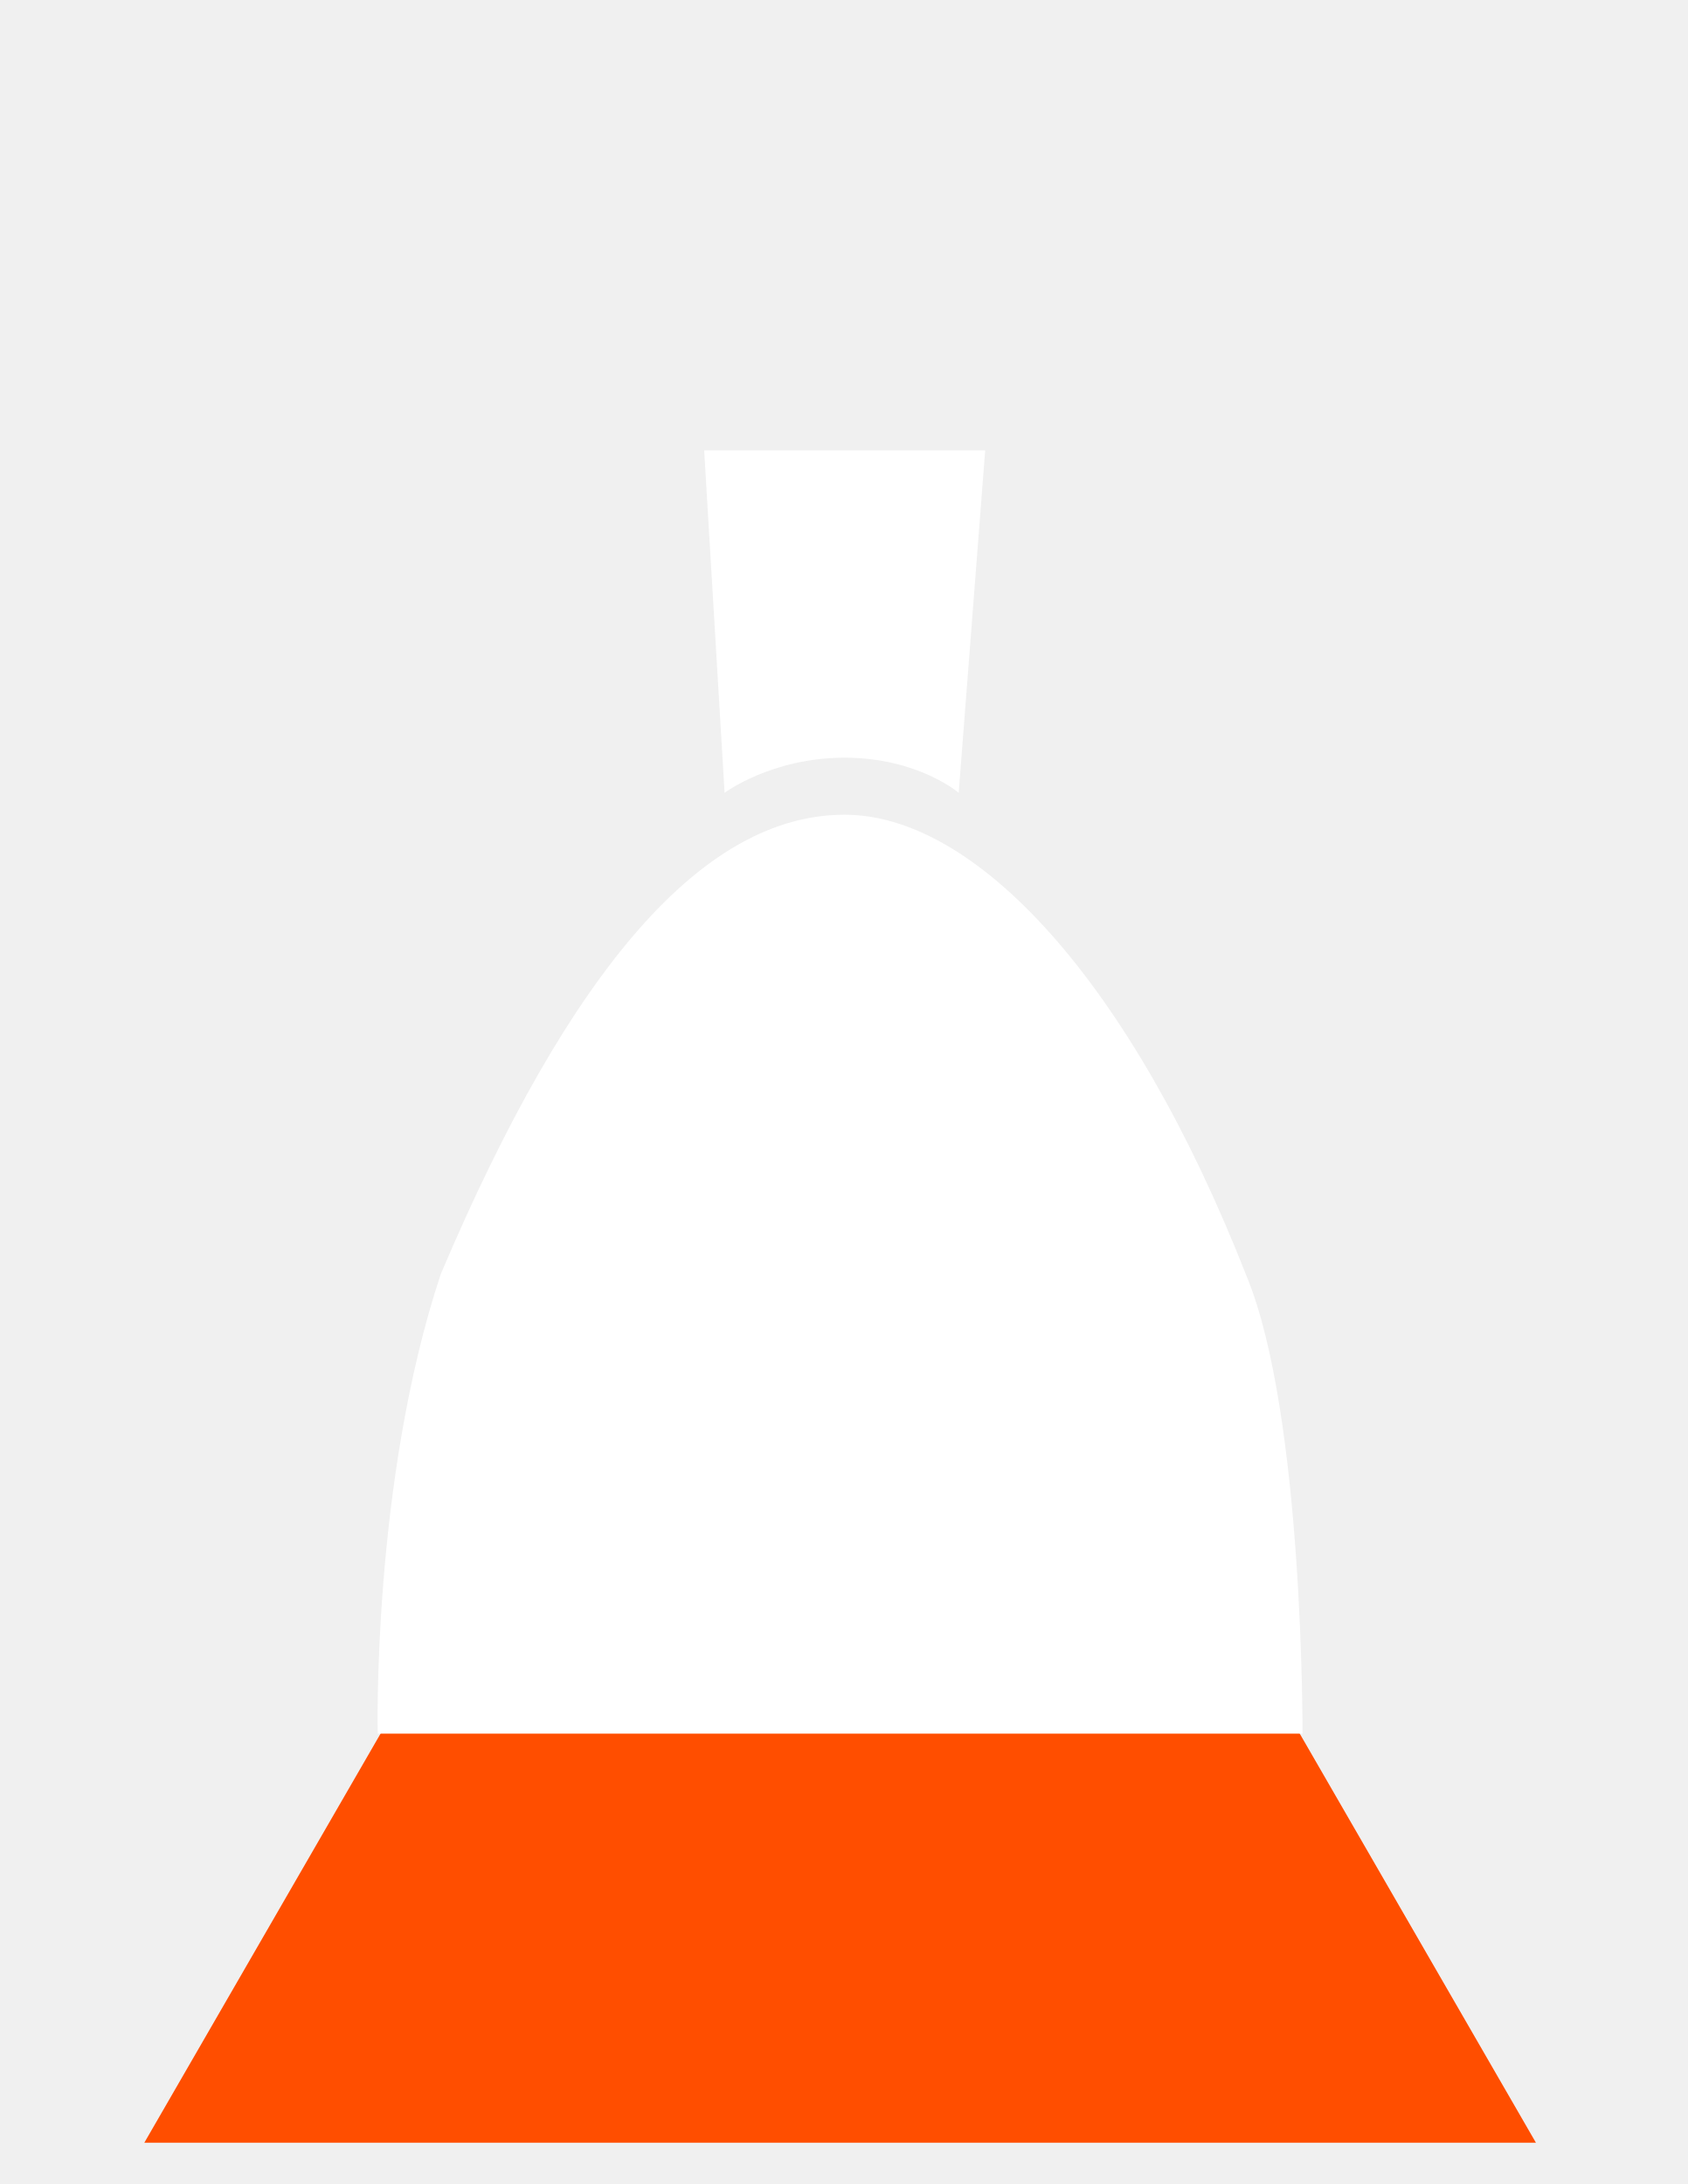
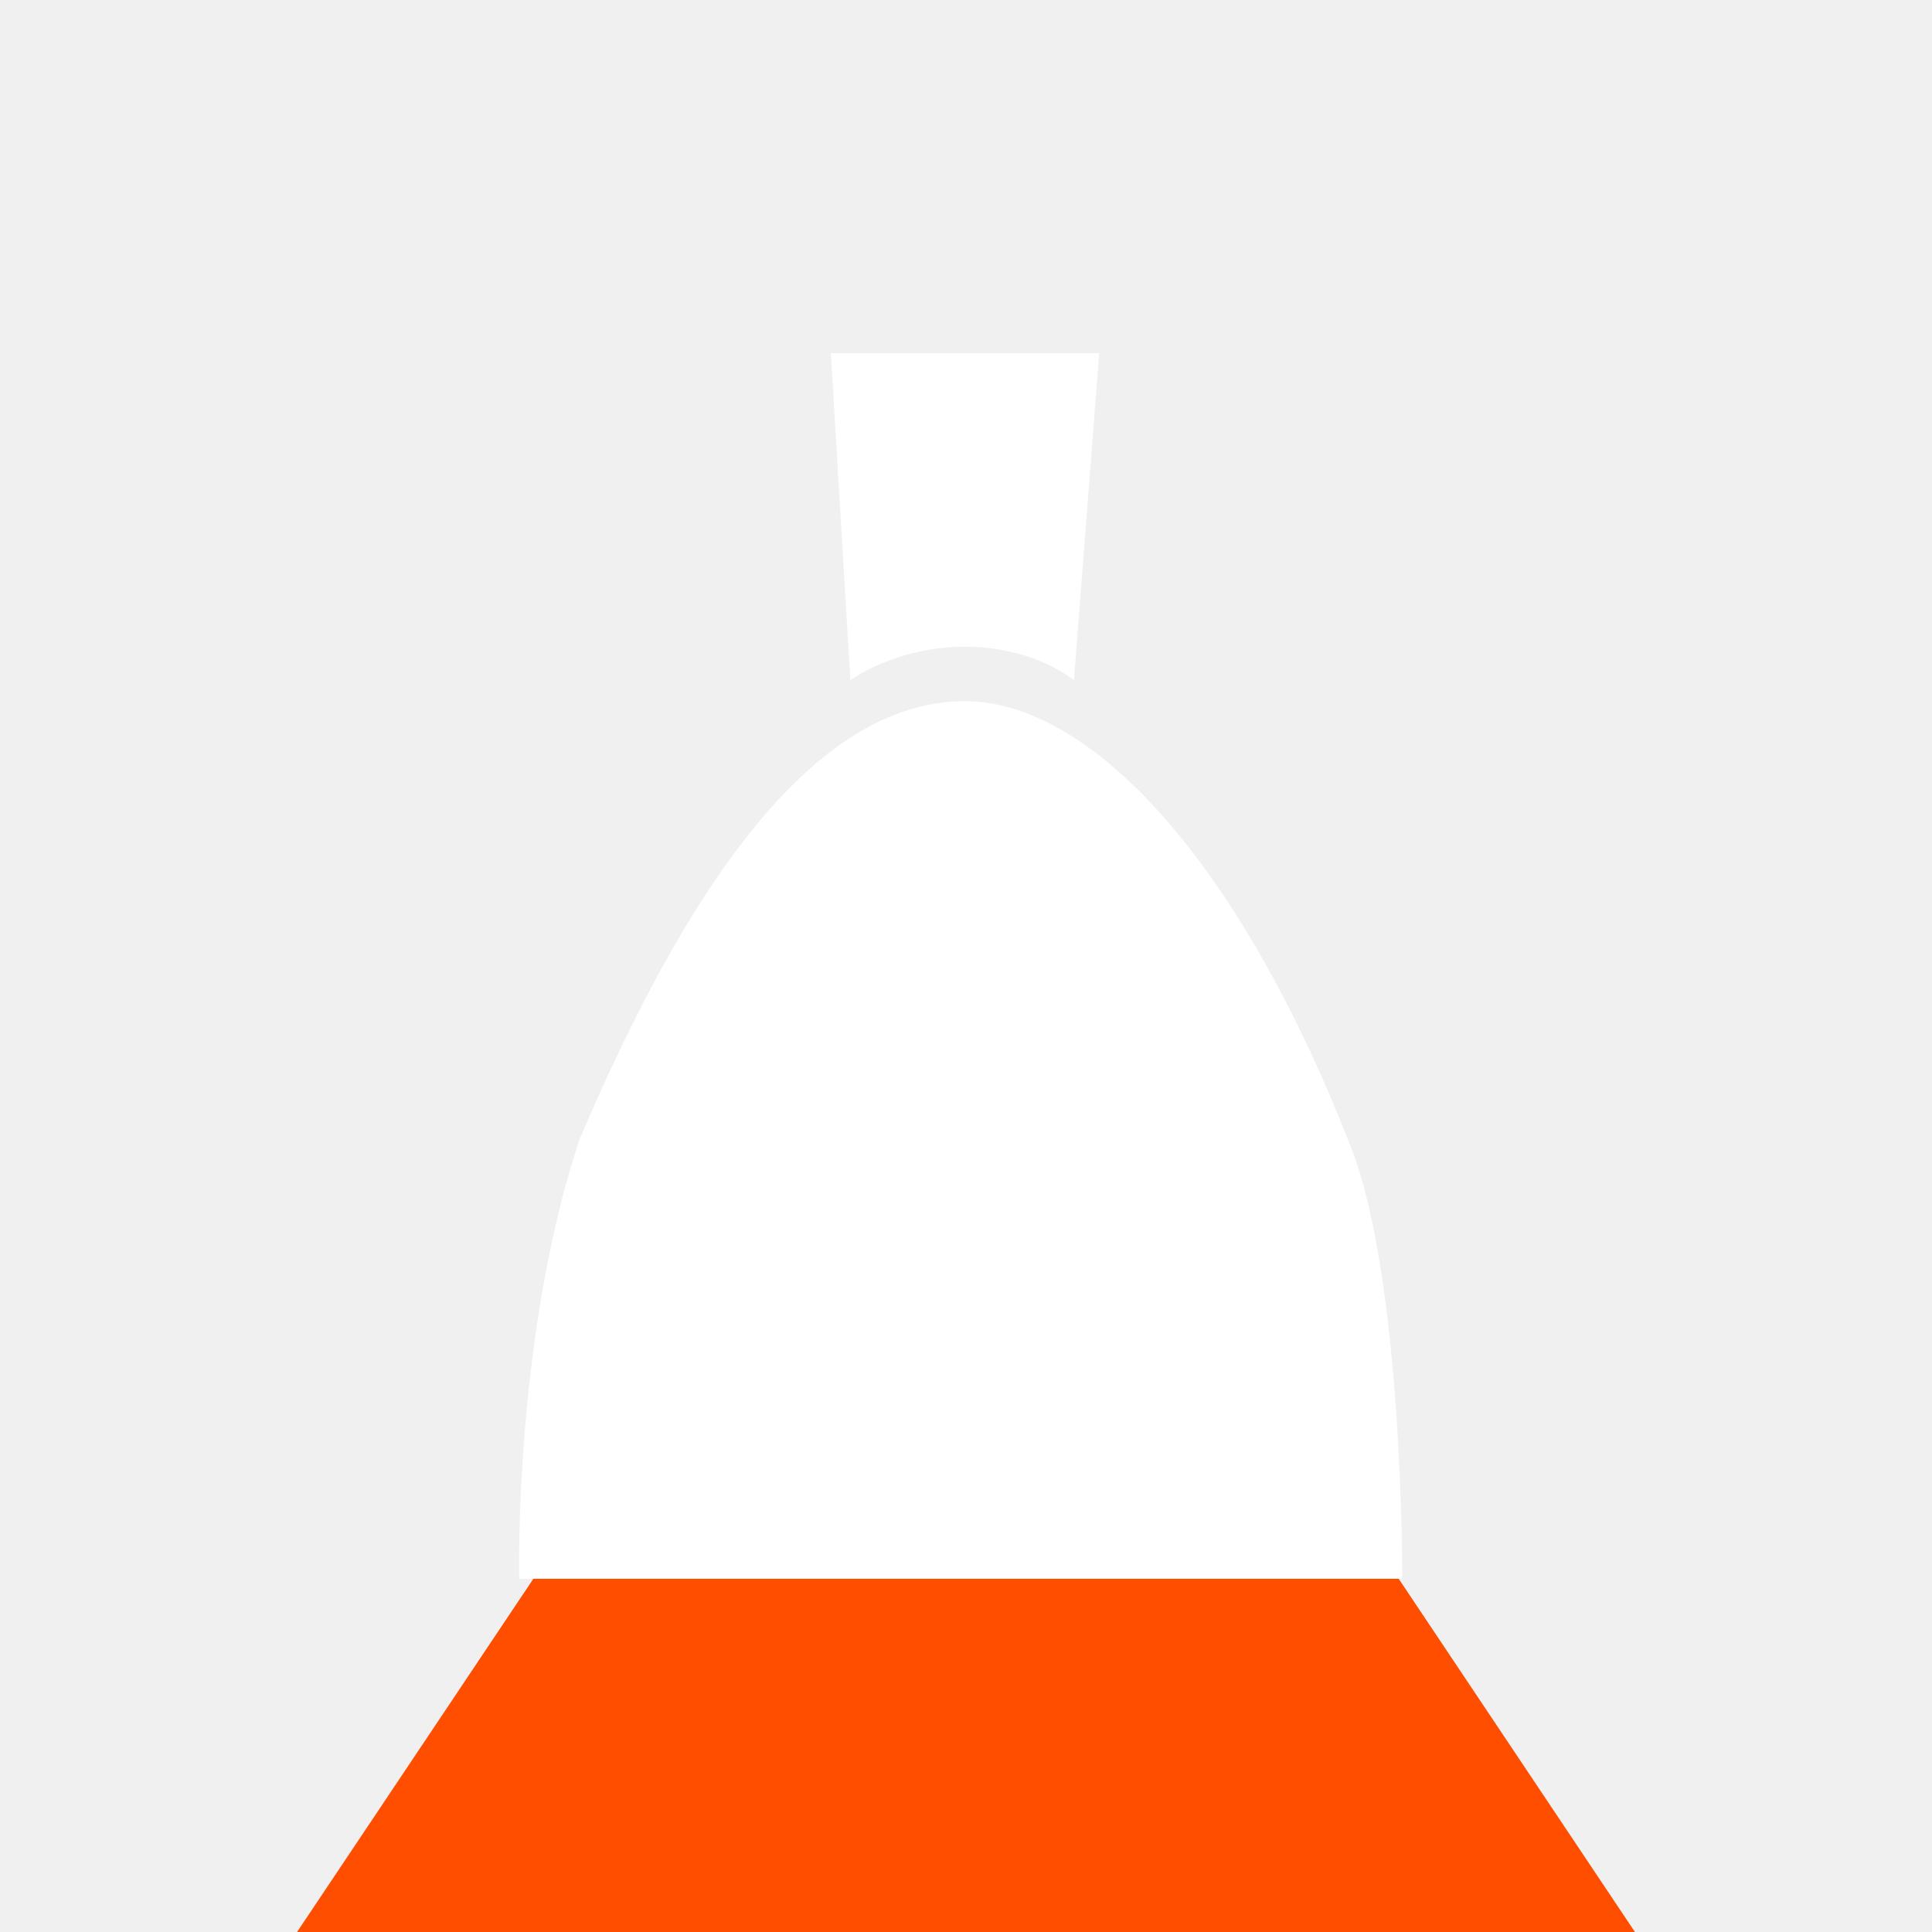
- <svg xmlns="http://www.w3.org/2000/svg" version="1.1" id="Layer_1" x="0px" y="0px" width="612px" height="792px" viewBox="0 0 612 792" enable-background="new 0 0 612 792" xml:space="preserve">
-   <polygon fill="#FF4E00" points="52.326,777.031 304.654,340.063 556.92,777.031 " />
-   <path fill="#FFFFFF" d="M255.326,163.317h101.898l-9.608,124.175c0,0-14.872-12.729-41.371-12.729  c-26.5,0-43.514,12.729-43.514,12.729L255.326,163.317z" />
-   <path fill="#FFFFFF" d="M306.245,295.448c47.246,0,103.489,59.425,145.9,167.688c20.624,50.367,20.135,165.546,20.135,165.546  H136.966c0,0-2.142-91.249,22.827-166.587C207.04,350.651,255.326,295.448,306.245,295.448z" />
+ <svg xmlns="http://www.w3.org/2000/svg" version="1.1" id="Layer_1" x="0px" y="0px" width="500px" height="500px" viewBox="56 146 500 500" enable-background="new 56 146 500 500" xml:space="preserve">
+   <polygon fill="#FF4E00" points="131.538,648 306.021,387.2 480.462,648 " />
+   <path fill="#FFFFFF" d="M271.028,237.418h69.448l-6.548,84.63c0,0-10.136-8.675-28.196-8.675c-18.061,0-29.657,8.675-29.657,8.675  L271.028,237.418z" />
+   <path fill="#FFFFFF" d="M305.731,327.47c32.2,0,70.532,40.501,99.437,114.286c14.056,34.327,13.723,112.826,13.723,112.826H190.36  c0,0-1.46-62.19,15.558-113.536C238.119,365.093,271.028,327.47,305.731,327.47z" />
</svg>
